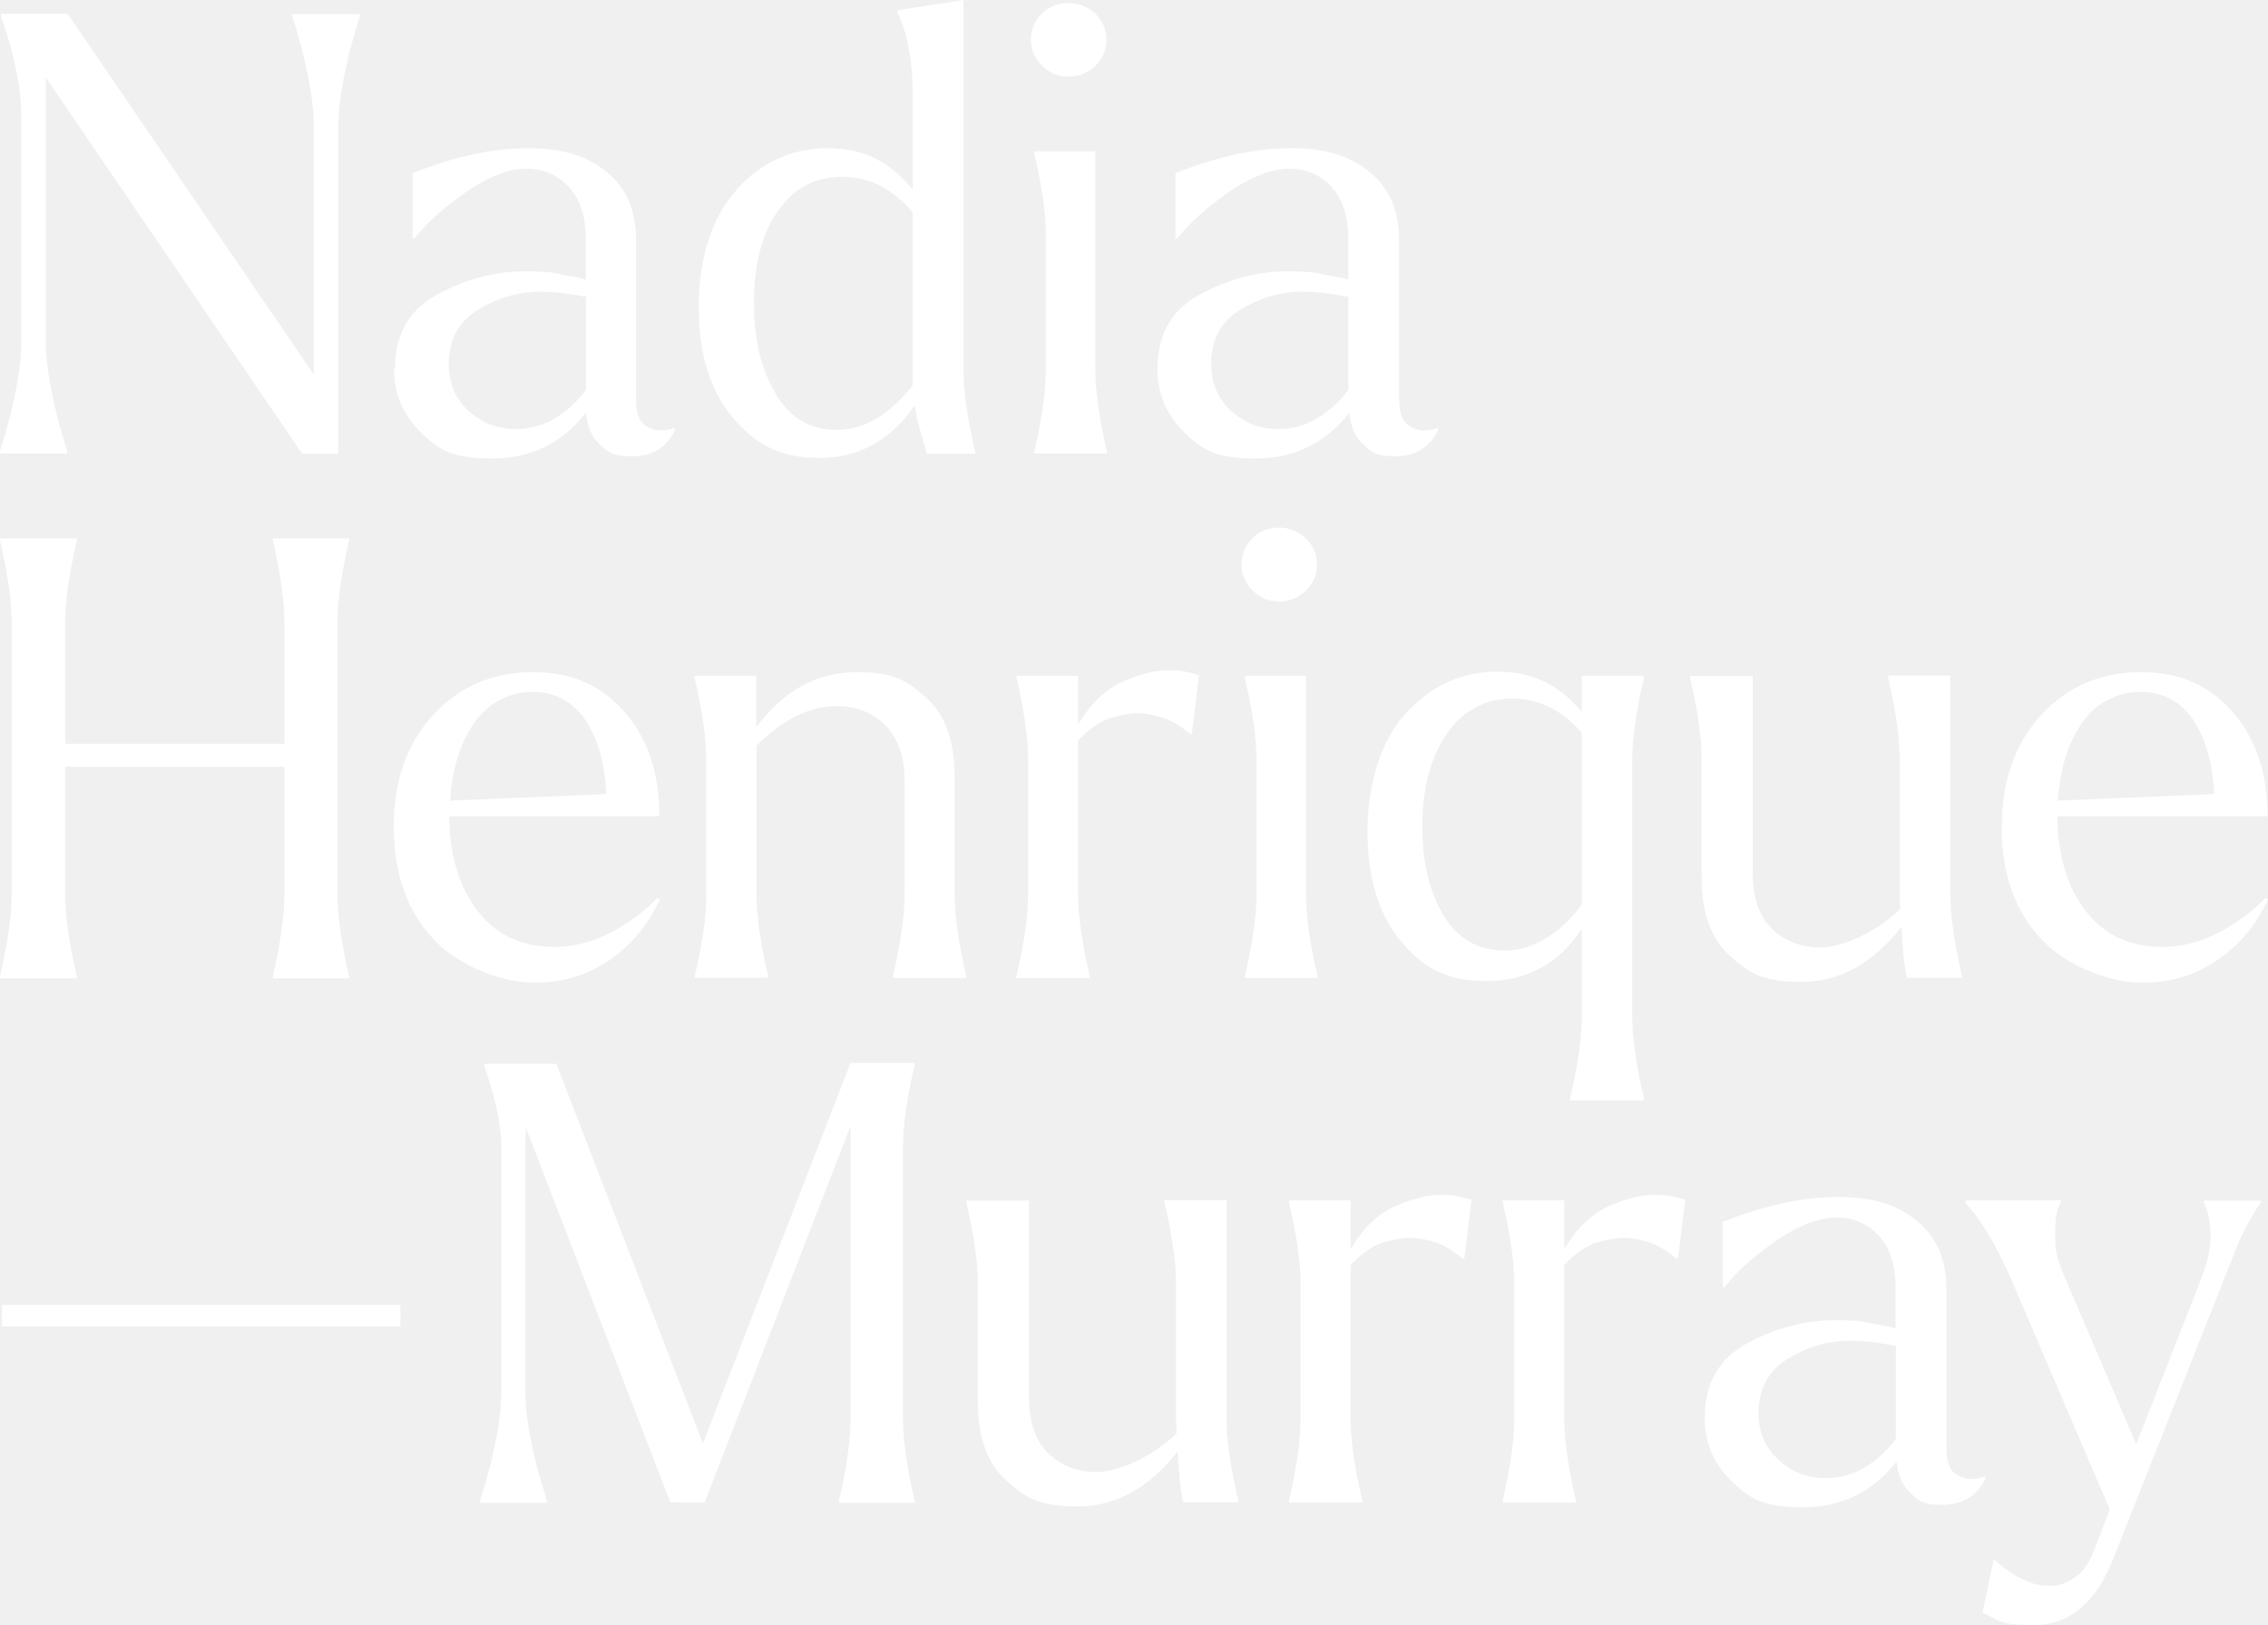
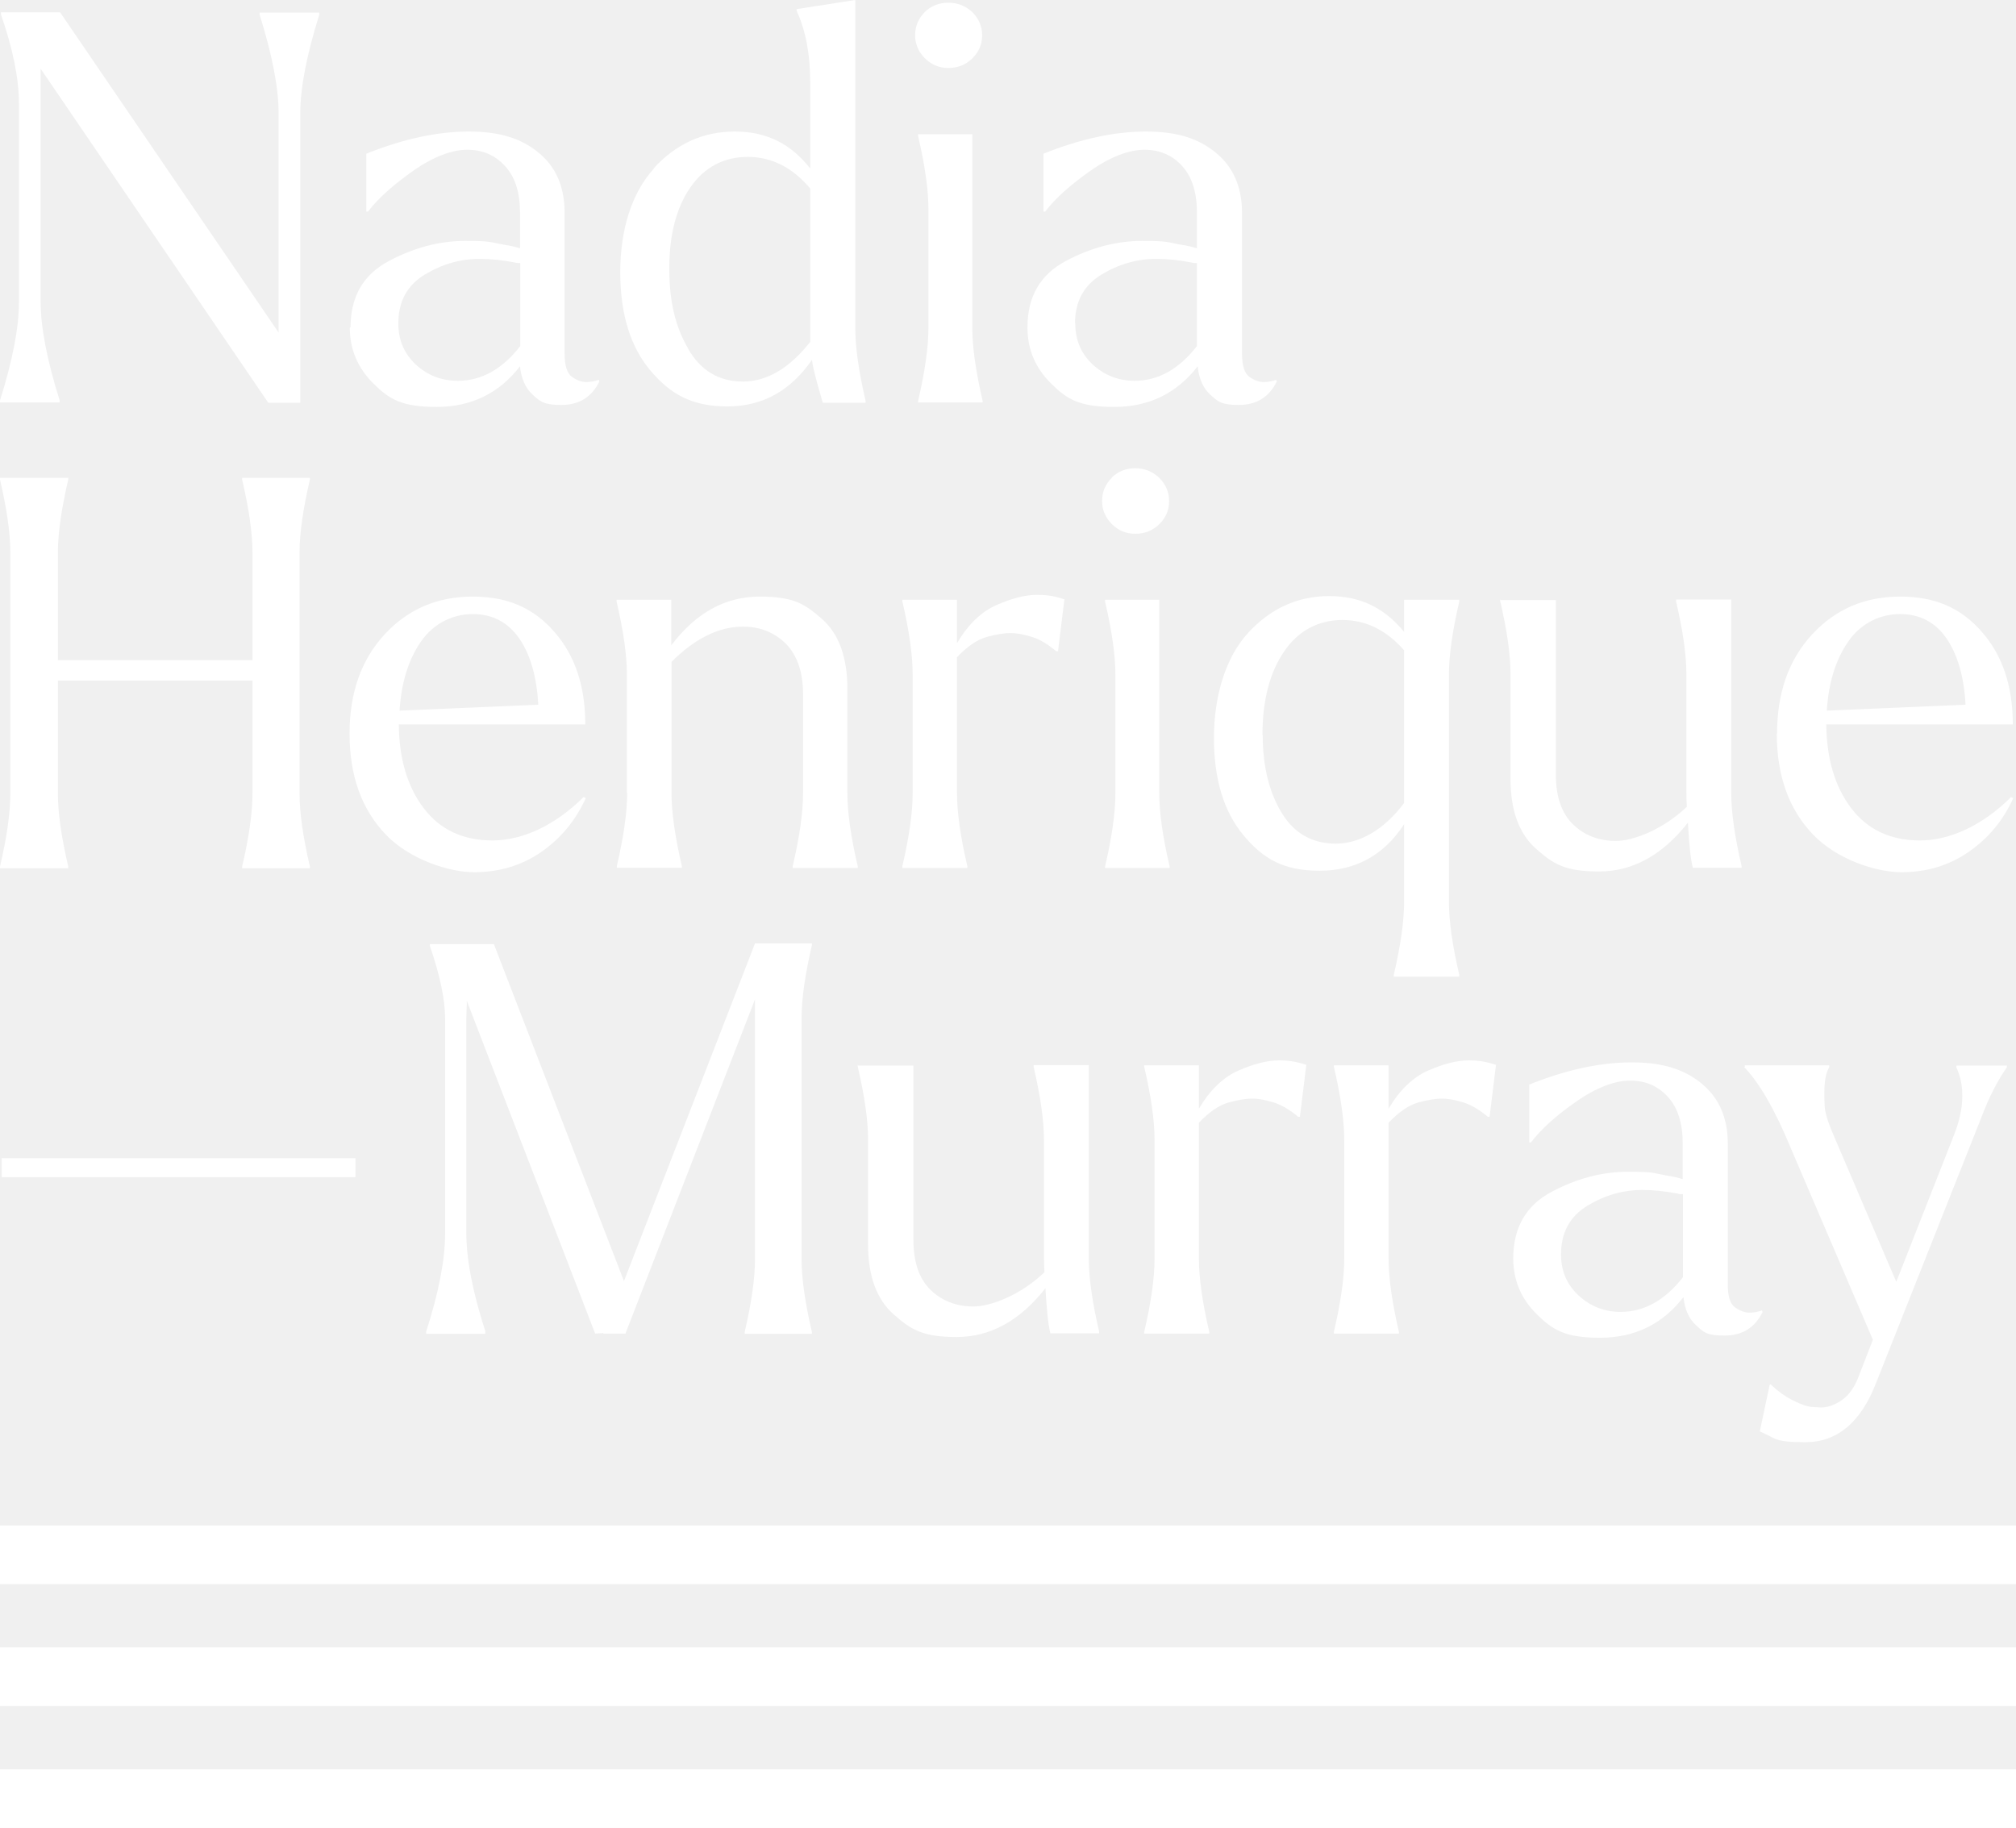
- <svg xmlns="http://www.w3.org/2000/svg" id="b" version="1.1" viewBox="0 0 817.3 585.5">
+ <svg xmlns="http://www.w3.org/2000/svg" id="b" version="1.1" viewBox="0 0 818.4 742.1">
  <defs>
    <style>
      .st0 {
        fill: #fff;
      }
    </style>
  </defs>
  <g id="c">
    <path class="st0" d="M0,163.5v-.9c5.1-16.3,7.7-29.6,7.7-40V42.2C7.7,32.1,5.3,20,.4,5.9v-.9h24l88.7,130V46c0-10.4-2.6-23.8-7.7-40v-.9h24.2v.9c-5.1,16.3-7.7,29.6-7.7,40v117.5h-13L16.5,27.9v94.6c0,10.4,2.6,23.8,7.7,40v.9H0Z" />
    <path class="st0" d="M142.3,132.9c0-12.5,5.2-21.4,15.5-26.9s20.7-8.2,31.1-8.2,10,.5,15.4,1.5c2.9.4,5.2,1,6.8,1.5v-14.5c0-8.2-2-14.5-6.1-18.9-4-4.4-9.1-6.6-15.3-6.6s-13.8,2.8-21.9,8.5c-8.1,5.7-14.3,11.2-18.4,16.6h-.7v-23.5c15-6,28.8-9,41.6-9s21.5,2.9,28.5,8.7c7,5.8,10.4,13.9,10.4,24.3v57.2c0,4.8,1,8,3,9.4,2,1.4,3.9,2.1,5.8,2.1s3.3-.3,5.1-.9l.2.7c-3.1,6.3-8.2,9.5-15.4,9.5s-8.6-1.4-11.6-4.1c-3-2.7-4.7-6.6-5.2-11.6-8.5,11-19.8,16.5-33.9,16.5s-19.2-3.1-25.6-9.5c-6.4-6.3-9.6-13.9-9.6-22.7h0ZM161.7,131.3c0,6.8,2.4,12.3,7.1,16.7,4.8,4.4,10.4,6.6,17.1,6.6,9.5,0,18-4.7,25.3-14.1v-33.7c-.9,0-1.5,0-2-.2-5.1-1-10-1.5-14.5-1.5-7.8,0-15.2,2.1-22.3,6.4-7.1,4.3-10.7,10.9-10.7,19.8Z" />
    <path class="st0" d="M265.3,68.4c9.1-10,20.1-15,33-15s22.8,5,30.6,15v-35.2c0-11.1-1.8-20.8-5.5-28.8v-.7l23.8-3.7v133.1c0,7.8,1.4,17.7,4.2,29.7v.7h-17.4c-.3-1-1-3.5-2.1-7.4-1.1-3.9-1.9-7.2-2.3-10-8.7,12.6-20.1,18.9-34.3,18.9s-23-4.8-31.2-14.5c-8.2-9.7-12.3-23-12.3-40s4.5-32,13.6-42h0ZM279.4,141.7c5.1,8.8,12.5,13.2,22.2,13.2s18.9-5.4,27.3-16.1v-62.3c-7.2-8.5-15.6-12.8-25.3-12.8s-17.6,4.1-23.3,12.3c-5.7,8.2-8.6,19.2-8.6,33s2.6,23.9,7.7,32.6h0Z" />
    <path class="st0" d="M375.5,4.8c2.6-2.5,5.8-3.7,9.5-3.7s7,1.3,9.7,3.8c2.6,2.6,4,5.7,4,9.4s-1.3,6.8-4,9.4c-2.6,2.6-5.9,3.9-9.7,3.9s-6.8-1.3-9.5-3.9c-2.6-2.6-4-5.7-4-9.4s1.3-6.8,4-9.5ZM372.7,162.8c2.8-12,4.2-21.9,4.2-29.7v-48.2c0-7.8-1.4-17.7-4.2-29.7v-.7h22v78.5c0,7.8,1.4,17.7,4.2,29.7v.7h-26.2v-.7Z" />
    <path class="st0" d="M417.1,132.9c0-12.5,5.2-21.4,15.5-26.9s20.7-8.2,31.1-8.2,10,.5,15.4,1.5c2.9.4,5.2,1,6.8,1.5v-14.5c0-8.2-2-14.5-6-18.9-4-4.4-9.1-6.6-15.3-6.6s-13.8,2.8-21.9,8.5c-8.1,5.7-14.3,11.2-18.4,16.6h-.7v-23.5c15-6,28.8-9,41.6-9s21.5,2.9,28.5,8.7c7,5.8,10.5,13.9,10.5,24.3v57.2c0,4.8,1,8,3,9.4,2,1.4,3.9,2.1,5.8,2.1s3.3-.3,5.1-.9l.2.7c-3.1,6.3-8.2,9.5-15.4,9.5s-8.5-1.4-11.5-4.1c-3-2.7-4.7-6.6-5.2-11.6-8.5,11-19.8,16.5-33.9,16.5s-19.2-3.1-25.6-9.5c-6.4-6.3-9.6-13.9-9.6-22.7h0ZM436.5,131.3c0,6.8,2.4,12.3,7.1,16.7,4.8,4.4,10.5,6.6,17,6.6,9.5,0,18-4.7,25.3-14.1v-33.7c-.9,0-1.5,0-2-.2-5.1-1-10-1.5-14.5-1.5-7.8,0-15.2,2.1-22.3,6.4-7.1,4.3-10.7,10.9-10.7,19.8h0Z" />
    <path class="st0" d="M0,352.5v-.7c2.8-12,4.2-21.9,4.2-29.7v-97.7c0-7.8-1.4-17.7-4.2-29.7v-.7h27.7v.7c-2.8,12-4.2,21.9-4.2,29.7v43.6h79v-43.6c0-7.8-1.4-17.7-4.2-29.7v-.7h27.5v.7c-2.8,12-4.2,21.9-4.2,29.7v97.7c0,7.8,1.4,17.7,4.2,29.7v.7h-27.5v-.7c2.8-12,4.2-21.9,4.2-29.7v-45.8H23.5v45.8c0,7.8,1.4,17.7,4.2,29.7v.7H0Z" />
    <path class="st0" d="M141.9,297.9c0-16.6,4.7-30,14.2-40.3,9.5-10.3,21.4-15.4,35.8-15.4s24.9,4.8,33.2,14.4c8.4,9.6,12.5,22.1,12.5,37.5h-75.7c.1,13.9,3.5,25.3,10.1,34,6.6,8.7,15.9,13.1,27.9,13.1s25.2-5.9,37-17.6l.9.4c-4.1,9.1-10.2,16.4-18.1,21.9-8,5.5-17.1,8.2-27.2,8.2s-26.2-5.1-36-15.4c-9.8-10.3-14.6-23.9-14.6-40.9h0ZM218.5,286c-.6-11.3-3.2-20.2-7.7-26.8-4.6-6.6-10.9-9.9-18.9-9.9s-15.8,3.7-20.9,11c-5.1,7.3-8.1,16.7-8.8,28.2l56.3-2.4h0Z" />
    <path class="st0" d="M254.5,322.1v-48.2c0-7.8-1.4-17.7-4.2-29.7v-.7h22.2v18.5c10-13.2,21.9-19.8,35.9-19.8s18.4,3.1,25.3,9.1c6.9,6.1,10.3,15.6,10.3,28.5v42.2c0,7.8,1.4,17.7,4.2,29.7v.7h-26.4v-.7c2.8-12,4.2-21.9,4.2-29.7v-40.3c0-8.9-2.4-15.7-7-20.4-4.7-4.6-10.5-6.9-17.4-6.9-9.8,0-19.5,4.8-29,14.3v53.2c0,7.8,1.4,17.7,4.2,29.7v.7h-26.4v-.7c2.8-12,4.2-21.9,4.2-29.7h0Z" />
    <path class="st0" d="M366.3,244.2v-.7h22.2v17.6c4.5-7.6,9.9-12.8,16.1-15.5,6.2-2.7,11.6-4.1,16.3-4.1s7.4.6,11.2,1.8l-2.6,21.1h-.7c-3.7-3.1-7.1-5.1-10.5-6-3.3-1-6-1.4-8.2-1.4s-5.7.5-9.6,1.6c-3.9,1.1-7.9,3.9-12,8.2v55.2c0,7.8,1.4,17.7,4.2,29.7v.7h-26.4v-.7c2.8-12,4.2-21.9,4.2-29.7v-48.2c0-7.8-1.4-17.7-4.2-29.7h0Z" />
    <path class="st0" d="M451.4,193.8c2.6-2.5,5.8-3.7,9.5-3.7s7,1.3,9.7,3.9c2.6,2.6,4,5.7,4,9.4s-1.3,6.8-4,9.4c-2.6,2.6-5.9,3.9-9.7,3.9s-6.8-1.3-9.5-3.9c-2.6-2.6-4-5.7-4-9.4s1.3-6.8,4-9.5ZM448.6,351.8c2.8-12,4.2-21.9,4.2-29.7v-48.2c0-7.8-1.4-17.7-4.2-29.7v-.7h22v78.5c0,7.8,1.4,17.7,4.2,29.7v.7h-26.2v-.7Z" />
    <path class="st0" d="M506.6,257c9.2-10,20.2-15,33-15s22.3,4.8,30.4,14.5v-13h22.4v.7c-2.8,12-4.2,21.9-4.2,29.7v92.2c0,7.8,1.4,17.7,4.2,29.7v.7h-26.6v-.7c2.8-12,4.2-21.9,4.2-29.7v-31.5c-8.2,12.6-19.7,18.9-34.3,18.9s-22.9-4.8-30.9-14.4c-8-9.6-12-22.8-12-39.5s4.6-32.6,13.9-42.7h0ZM512.6,298.3c0,12.8,2.6,23.3,7.7,31.7,5.1,8.4,12.5,12.5,22,12.5s19.5-5.5,27.7-16.5v-62c-7.2-8.2-15.5-12.3-25.1-12.3s-17.9,4.3-23.7,12.9c-5.8,8.6-8.7,19.8-8.7,33.8h0Z" />
    <path class="st0" d="M609.2,243.6h22.4v70.8c0,9,2.3,15.7,6.9,20.2,4.6,4.5,10.5,6.8,17.5,6.8s19.1-4.6,28.8-13.9c-.2-1.9-.2-4.2-.2-6.8v-46.9c0-7.8-1.4-17.7-4.2-29.7v-.7h22.4v78.5c0,7.8,1.4,17.7,4.2,29.7v.7h-19.8c-.9-3.5-1.5-9.6-2-18.3-10.4,13.2-22.4,19.8-36.1,19.8s-18.5-3-25.4-9.1c-7-6.1-10.5-15.6-10.5-28.5v-42.5c0-7.8-1.4-17.7-4.2-29.7v-.7h0Z" />
    <path class="st0" d="M721.4,297.9c0-16.6,4.7-30,14.2-40.3,9.5-10.3,21.4-15.4,35.8-15.4s24.9,4.8,33.2,14.4c8.4,9.6,12.5,22.1,12.5,37.5h-75.7c.1,13.9,3.5,25.3,10.1,34,6.6,8.7,15.9,13.1,27.9,13.1s25.2-5.9,37-17.6l.9.4c-4.1,9.1-10.2,16.4-18.2,21.9-8,5.5-17,8.2-27.2,8.2s-26.2-5.1-36-15.4c-9.8-10.3-14.6-23.9-14.6-40.9h0ZM797.9,286c-.6-11.3-3.2-20.2-7.7-26.8-4.5-6.6-10.9-9.9-18.9-9.9s-15.8,3.7-20.9,11c-5.1,7.3-8.1,16.7-8.8,28.2l56.3-2.4Z" />
    <path class="st0" d="M.7,477.9v-7.7h143.6v7.7H.7Z" />
    <path class="st0" d="M173,540.6c5.1-15.8,7.7-29.2,7.7-40v-86.9c0-7.9-2.1-17.8-6.2-29.7v-.7h26l52.8,136.8,53.2-137.1h23.1v.7c-2.8,12-4.2,21.9-4.2,29.7v97.7c0,7.8,1.4,17.7,4.2,29.7v.7h-27.3v-.7c2.8-12,4.2-21.9,4.2-29.7v-105.4l-52.6,135.7h-9v-.2l-3.3.2-52.1-135.1c0,.9,0,2.1-.1,3.7,0,1.6-.1,2.8-.1,3.5v86.9c0,10.9,2.6,24.2,7.7,40v1.1h-24v-1.1h0Z" />
    <path class="st0" d="M348.4,432.6h22.4v70.8c0,8.9,2.3,15.7,6.9,20.2,4.6,4.5,10.5,6.8,17.5,6.8s19.1-4.6,28.8-13.9c-.1-1.9-.2-4.2-.2-6.8v-46.9c0-7.8-1.4-17.7-4.2-29.7v-.7h22.4v78.5c0,7.8,1.4,17.7,4.2,29.7v.7h-19.8c-.9-3.5-1.5-9.6-2-18.3-10.4,13.2-22.4,19.8-36.1,19.8s-18.5-3-25.4-9.1c-7-6.1-10.5-15.6-10.5-28.5v-42.5c0-7.8-1.4-17.7-4.2-29.7v-.7h0Z" />
    <path class="st0" d="M464.5,433.2v-.7h22.2v17.6c4.5-7.6,9.9-12.8,16.1-15.5,6.2-2.7,11.6-4.1,16.3-4.1s7.4.6,11.2,1.8l-2.6,21.1h-.7c-3.7-3.1-7.2-5.1-10.5-6-3.3-1-6-1.4-8.2-1.4s-5.7.5-9.6,1.6c-3.9,1.1-7.9,3.9-12,8.2v55.2c0,7.8,1.4,17.7,4.2,29.7v.7h-26.4v-.7c2.8-12,4.2-21.9,4.2-29.7v-48.2c0-7.8-1.4-17.7-4.2-29.7h0Z" />
    <path class="st0" d="M541.5,433.2v-.7h22.2v17.6c4.5-7.6,9.9-12.8,16.1-15.5,6.2-2.7,11.6-4.1,16.3-4.1s7.4.6,11.2,1.8l-2.6,21.1h-.7c-3.7-3.1-7.2-5.1-10.5-6-3.3-1-6-1.4-8.2-1.4s-5.7.5-9.6,1.6c-3.9,1.1-7.9,3.9-12,8.2v55.2c0,7.8,1.4,17.7,4.2,29.7v.7h-26.4v-.7c2.8-12,4.2-21.9,4.2-29.7v-48.2c0-7.8-1.4-17.7-4.2-29.7h0Z" />
    <path class="st0" d="M614.3,510.9c0-12.5,5.2-21.5,15.5-27s20.7-8.2,31.1-8.2,10,.5,15.4,1.5c2.9.4,5.2,1,6.8,1.5v-14.5c0-8.2-2-14.5-6-18.9-4-4.4-9.1-6.6-15.3-6.6s-13.8,2.8-21.9,8.5c-8.1,5.6-14.3,11.2-18.4,16.6h-.7v-23.5c15-6,28.8-9,41.6-9s21.5,2.9,28.5,8.7c7,5.8,10.5,13.9,10.5,24.3v57.2c0,4.8,1,8,3,9.3,2,1.4,3.9,2.1,5.8,2.1s3.3-.3,5.1-.9l.2.7c-3.1,6.3-8.2,9.5-15.4,9.5s-8.5-1.3-11.5-4.1c-3-2.7-4.7-6.6-5.2-11.5-8.5,11-19.8,16.5-33.9,16.5s-19.2-3.2-25.6-9.5c-6.4-6.3-9.6-13.9-9.6-22.7h0ZM633.7,509.3c0,6.7,2.4,12.3,7.2,16.7,4.8,4.4,10.5,6.6,17,6.6,9.5,0,18-4.7,25.3-14.1v-33.7c-.9,0-1.5,0-2-.2-5.1-1-10-1.5-14.5-1.5-7.8,0-15.2,2.1-22.3,6.4-7.1,4.3-10.7,10.9-10.7,19.8h0Z" />
    <path class="st0" d="M708.3,433.2v-.7h34.3v.7c-1.3,2.2-2,5.6-2,10.1s0,2.1.1,5c0,2.9,1.2,6.9,3.4,12l25.7,60.1,23.5-59.8c2.2-5.6,3.3-10.8,3.3-15.6s-.8-8-2.4-11.7v-.7h20.5v.7c-3.8,5.4-7.3,12.2-10.3,20.2l-42.9,108.2c-6.2,15.8-15.7,23.8-28.6,23.8s-11.7-1.5-18.5-4.4l4-18.9.4-.2c2.9,2.8,6,5,9.2,6.6,3.2,1.6,5.8,2.5,7.7,2.6,1.9.1,3.1.2,3.5.2,2.8,0,5.6-1,8.5-3s5.2-5.2,6.9-9.8l5.7-14.7-35.9-83.8c-5.6-12.5-11-21.4-16.3-26.8h0Z" />
+     <rect class="st0" y="619.3" width="818.4" height="23.8" />
+     <rect class="st0" y="668.8" width="818.4" height="23.8" />
+     <rect class="st0" y="718.3" width="818.4" height="23.8" />
  </g>
</svg>
